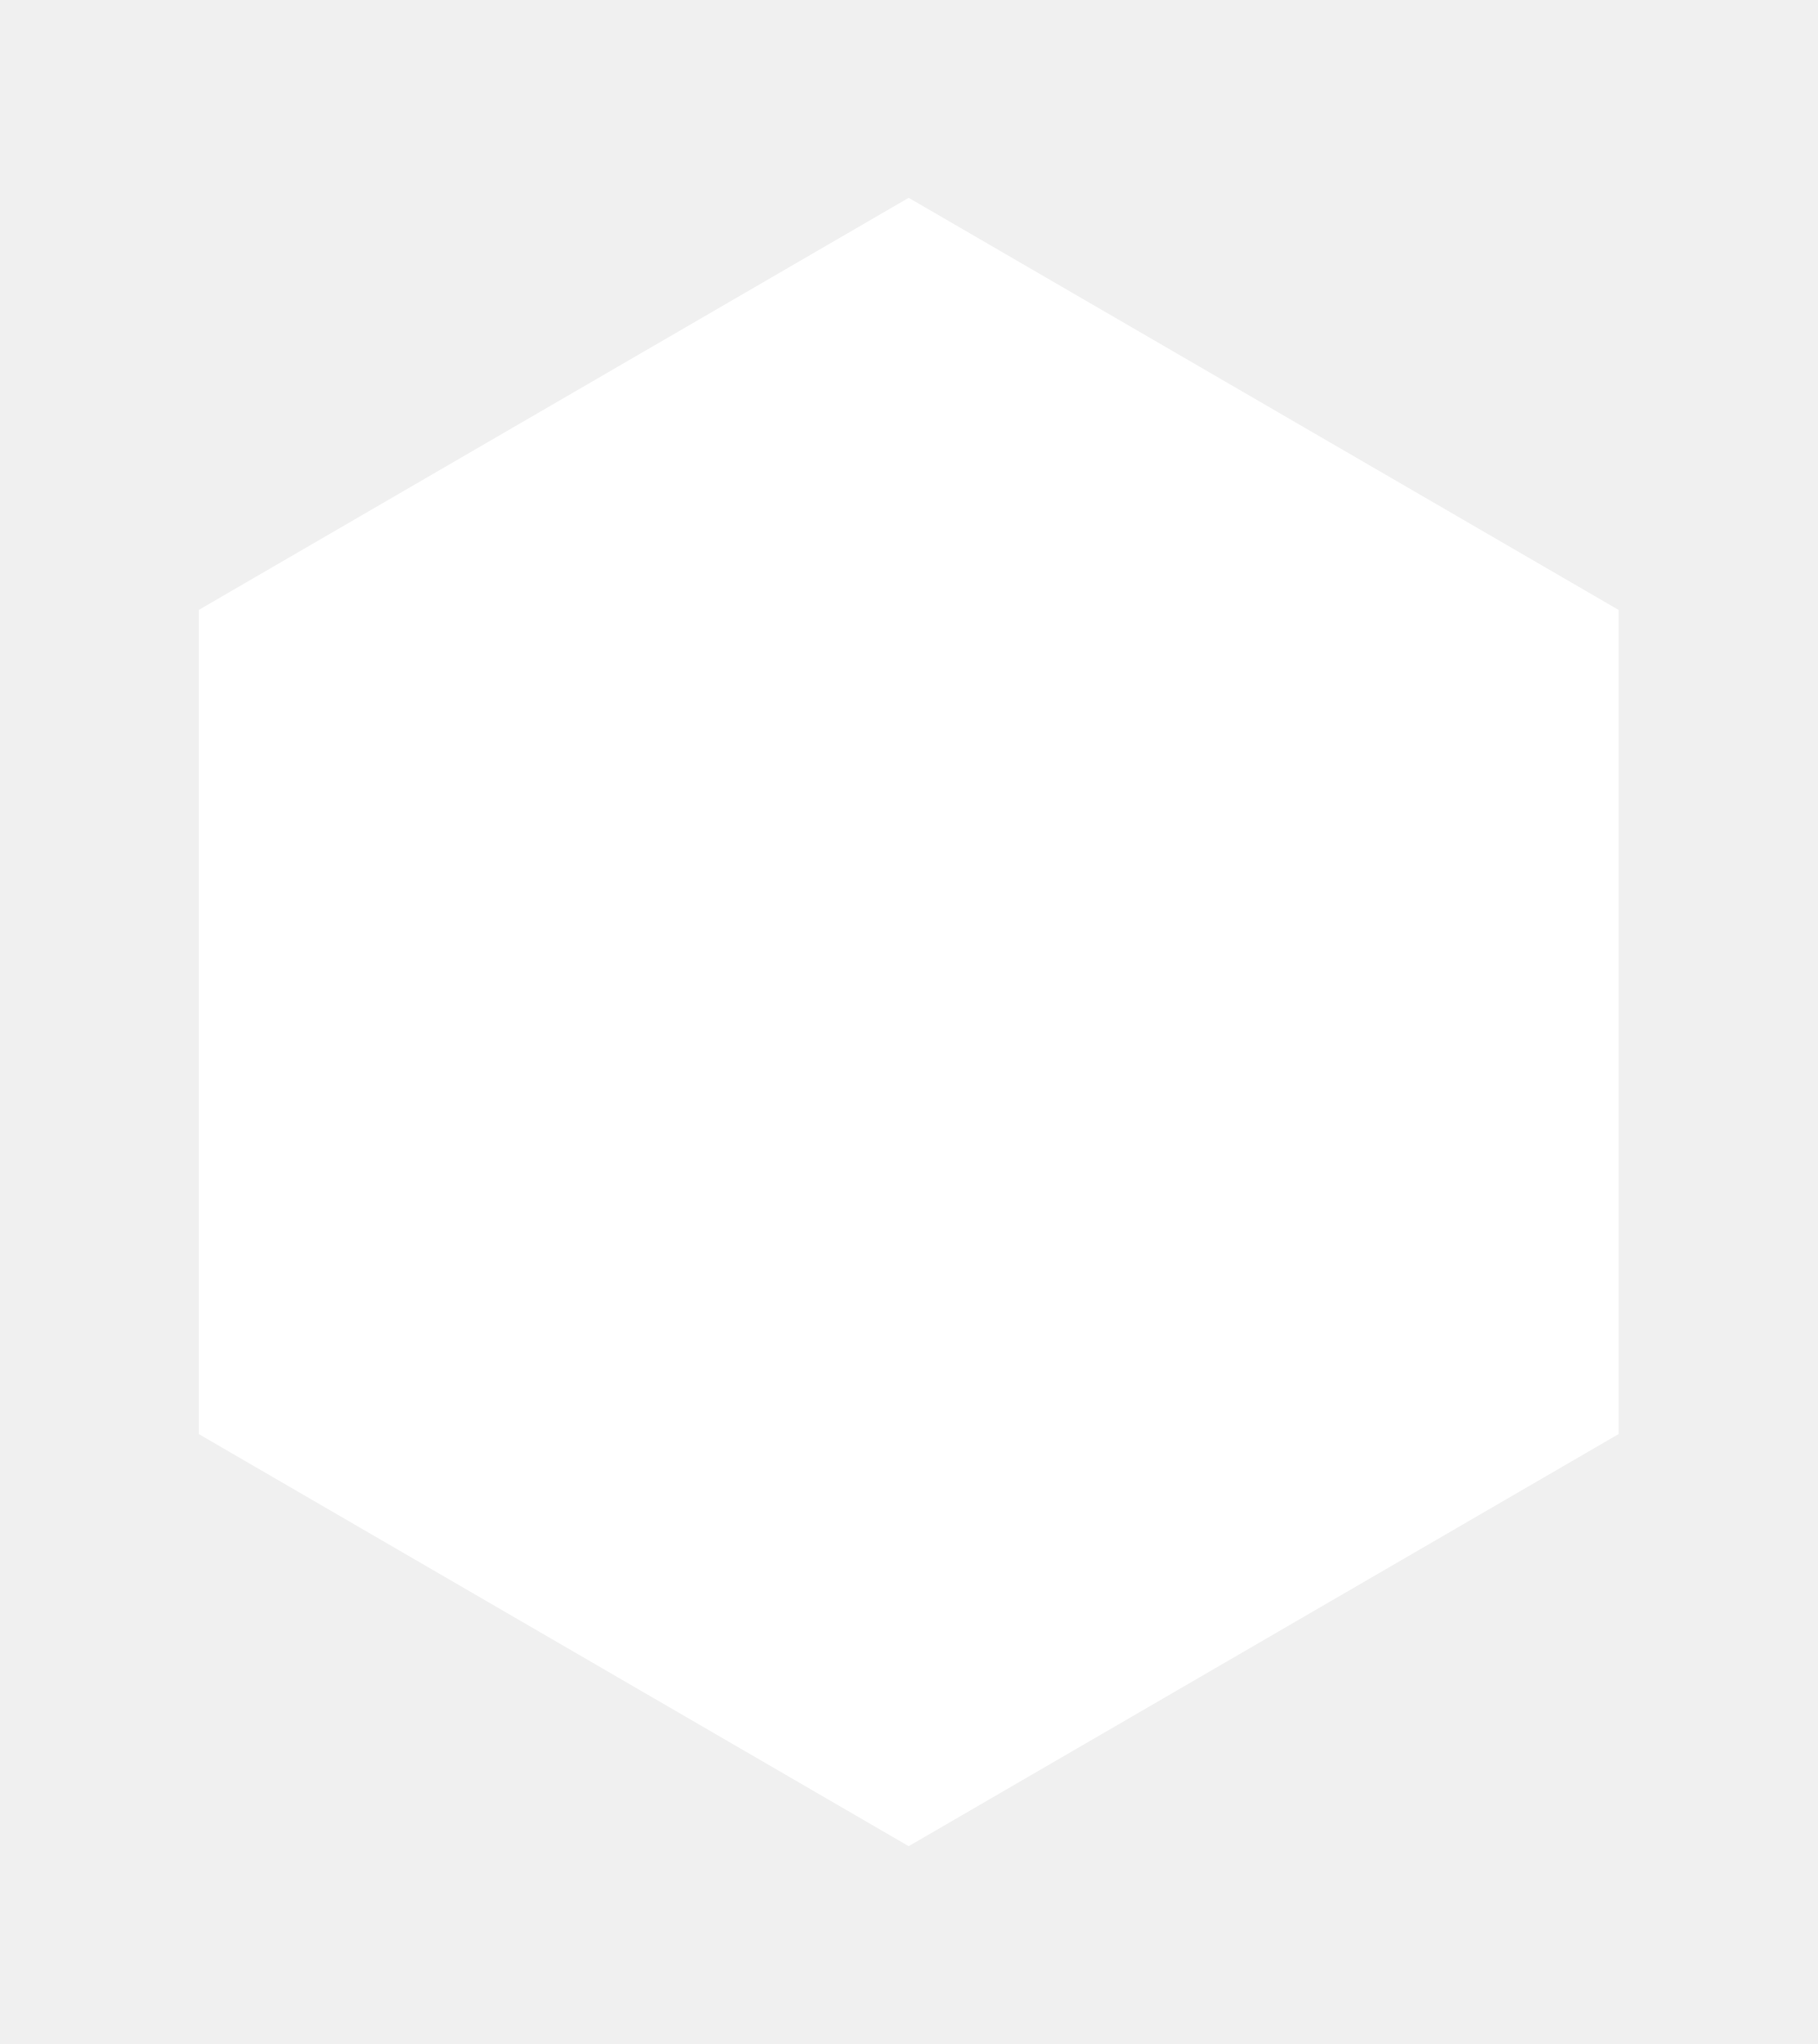
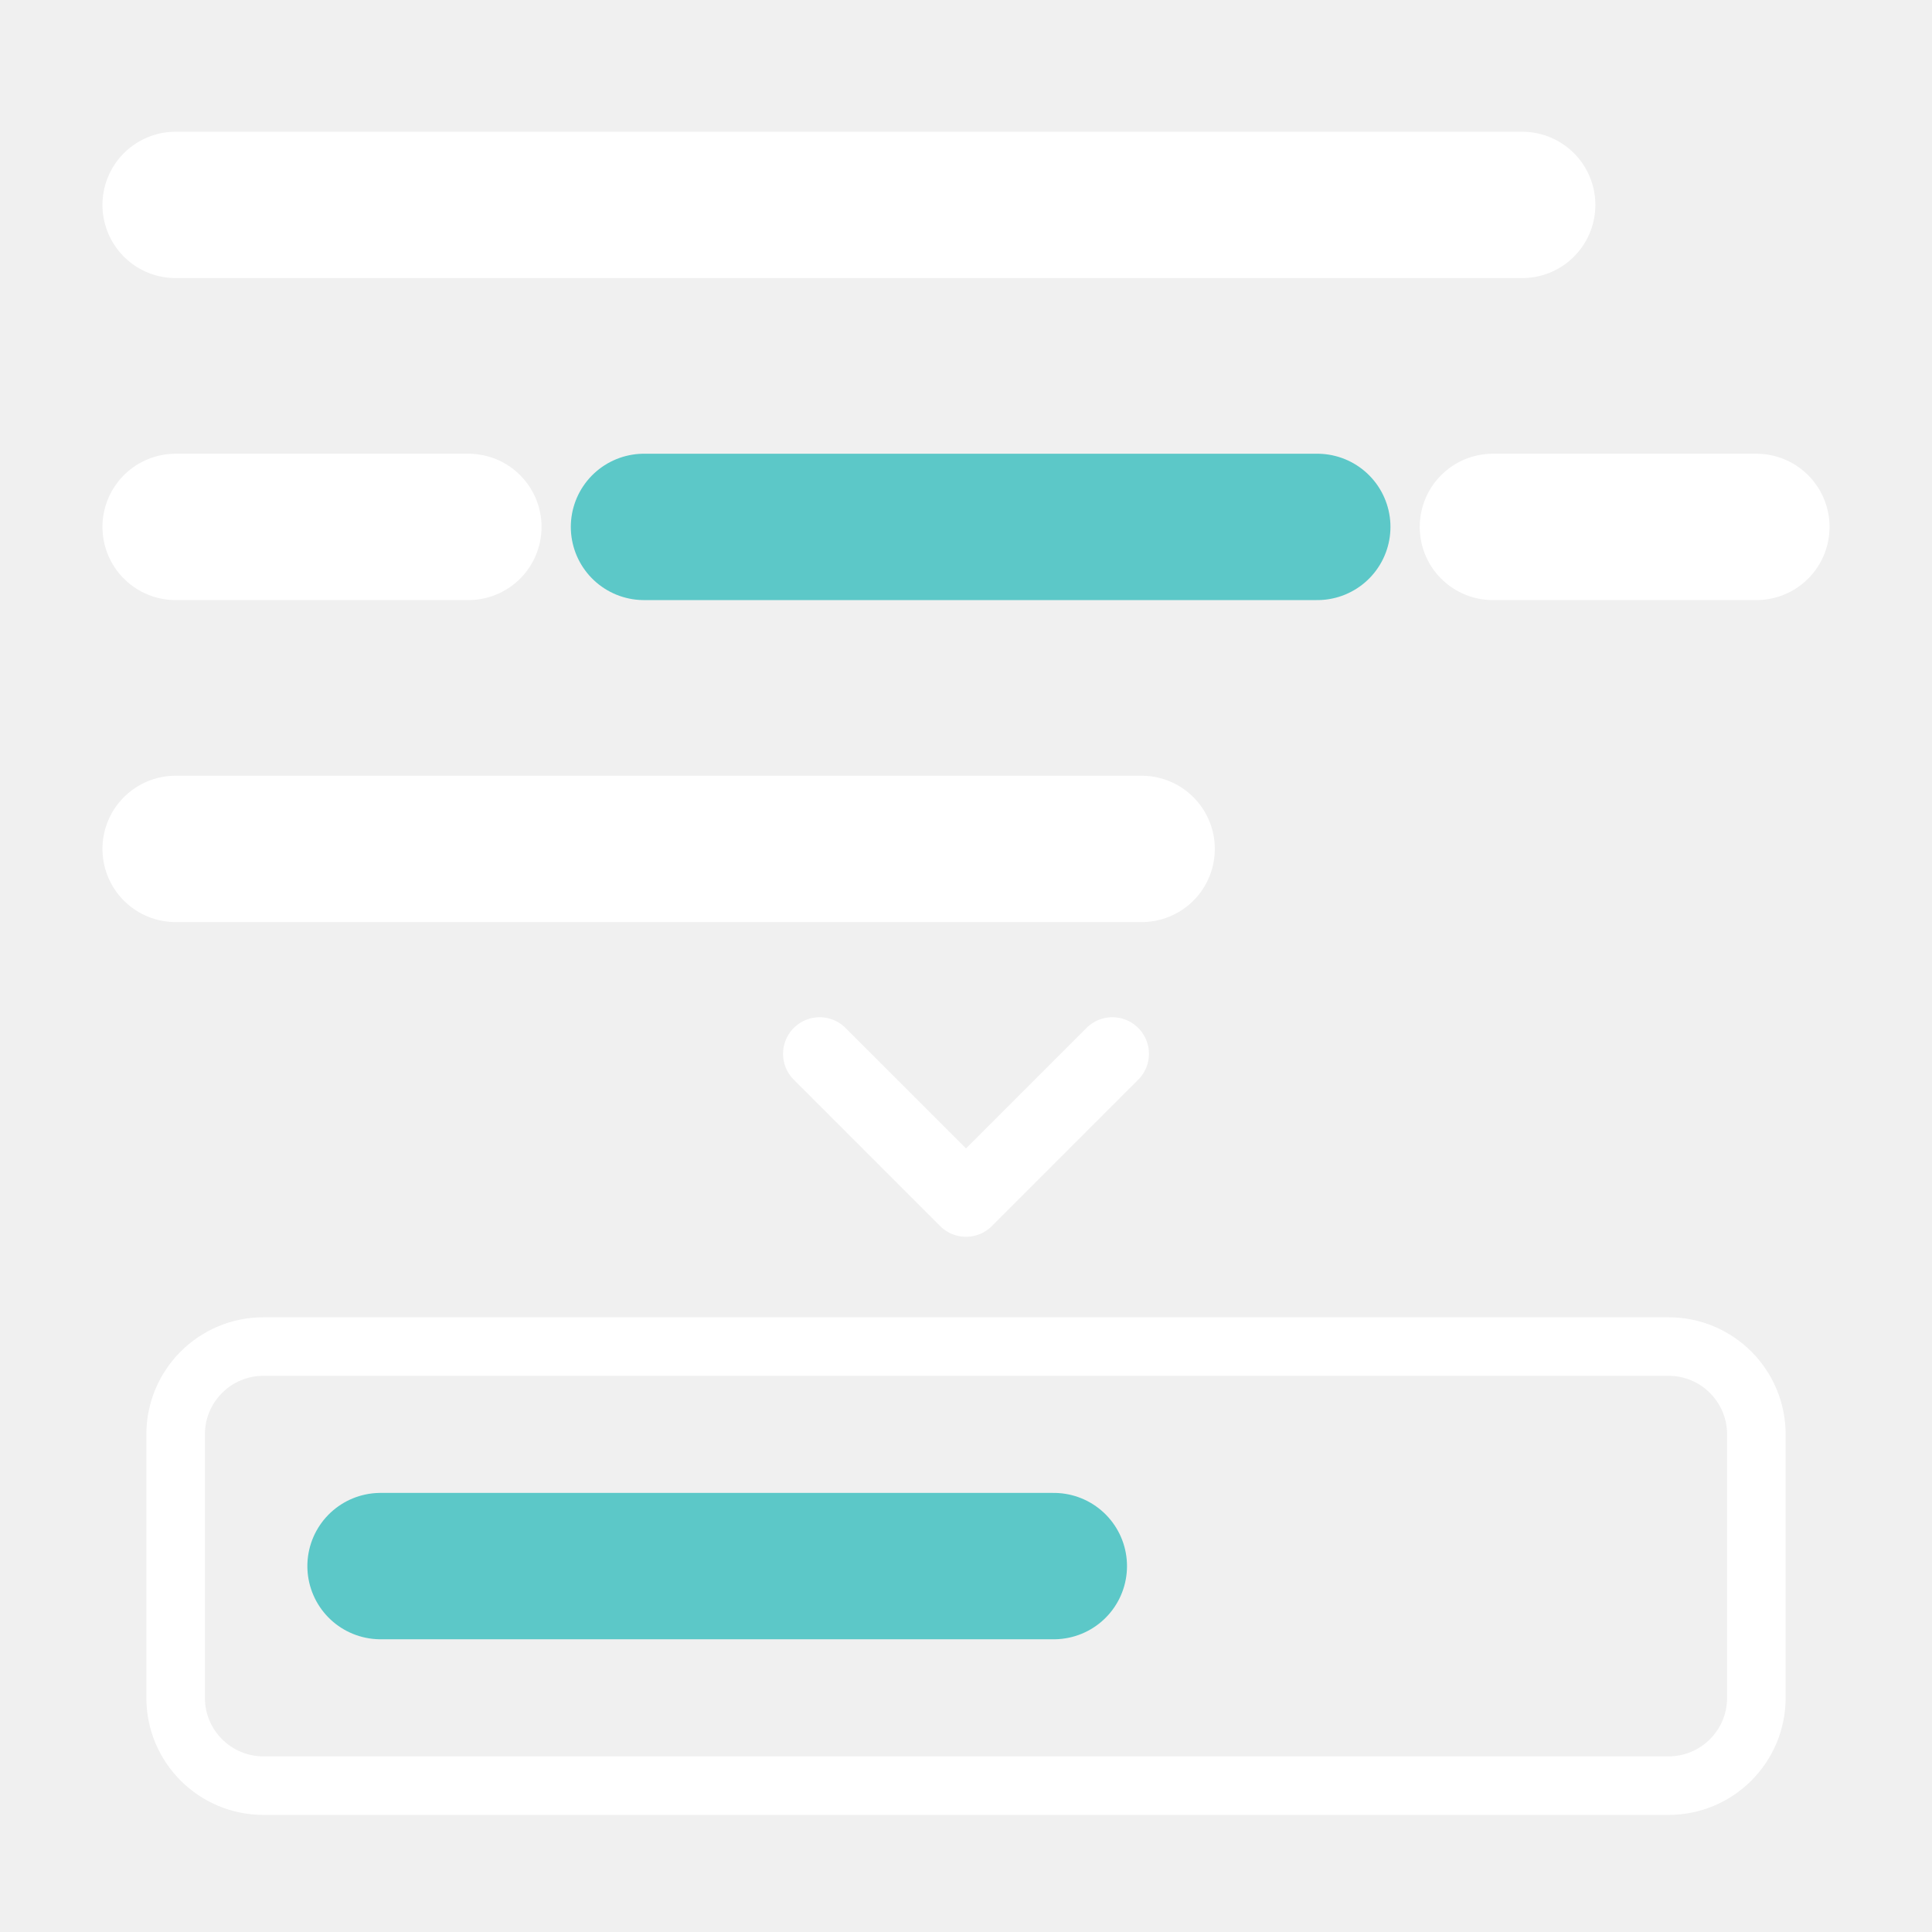
- <svg xmlns="http://www.w3.org/2000/svg" viewBox="0 0 160 180">
-   <polygon points="80.00,18.00 142.00,54.00 142.00,126.00 80.00,162.00 18.00,126.00 18.00,54.00" fill="#ffffff" stroke="#ffffff" stroke-width="1" />
-   <polygon points="80.00,18.00 142.00,54.00 80.00,90.00" fill="#ffffff" opacity="0.62" />
-   <polygon points="80.00,90.00 142.00,126.00 80.00,162.00" fill="#ffffff" opacity="0.82" />
+ <svg xmlns="http://www.w3.org/2000/svg" viewBox="14 16 132 132">
+   <g stroke="#ffffff" stroke-width="10" stroke-linecap="round" fill="none">
+     <line x1="26" y1="30" x2="118" y2="30" />
+     <line x1="26" y1="52" x2="46" y2="52" />
+     <line x1="116" y1="52" x2="134" y2="52" />
+     <line x1="26" y1="74" x2="92" y2="74" />
+   </g>
+   <line x1="58" y1="52" x2="104" y2="52" stroke="#5cc8c8" stroke-width="10" stroke-linecap="round" />
+   <path d="M70 88 L80 98 L90 88" stroke="#ffffff" stroke-width="5" fill="none" stroke-linecap="round" stroke-linejoin="round" />
+   <rect x="26" y="108" width="108" height="30" rx="6" fill="none" stroke="#ffffff" stroke-width="4" />
+   <line x1="40" y1="123" x2="86" y2="123" stroke="#5cc8c8" stroke-width="10" stroke-linecap="round" />
</svg>
